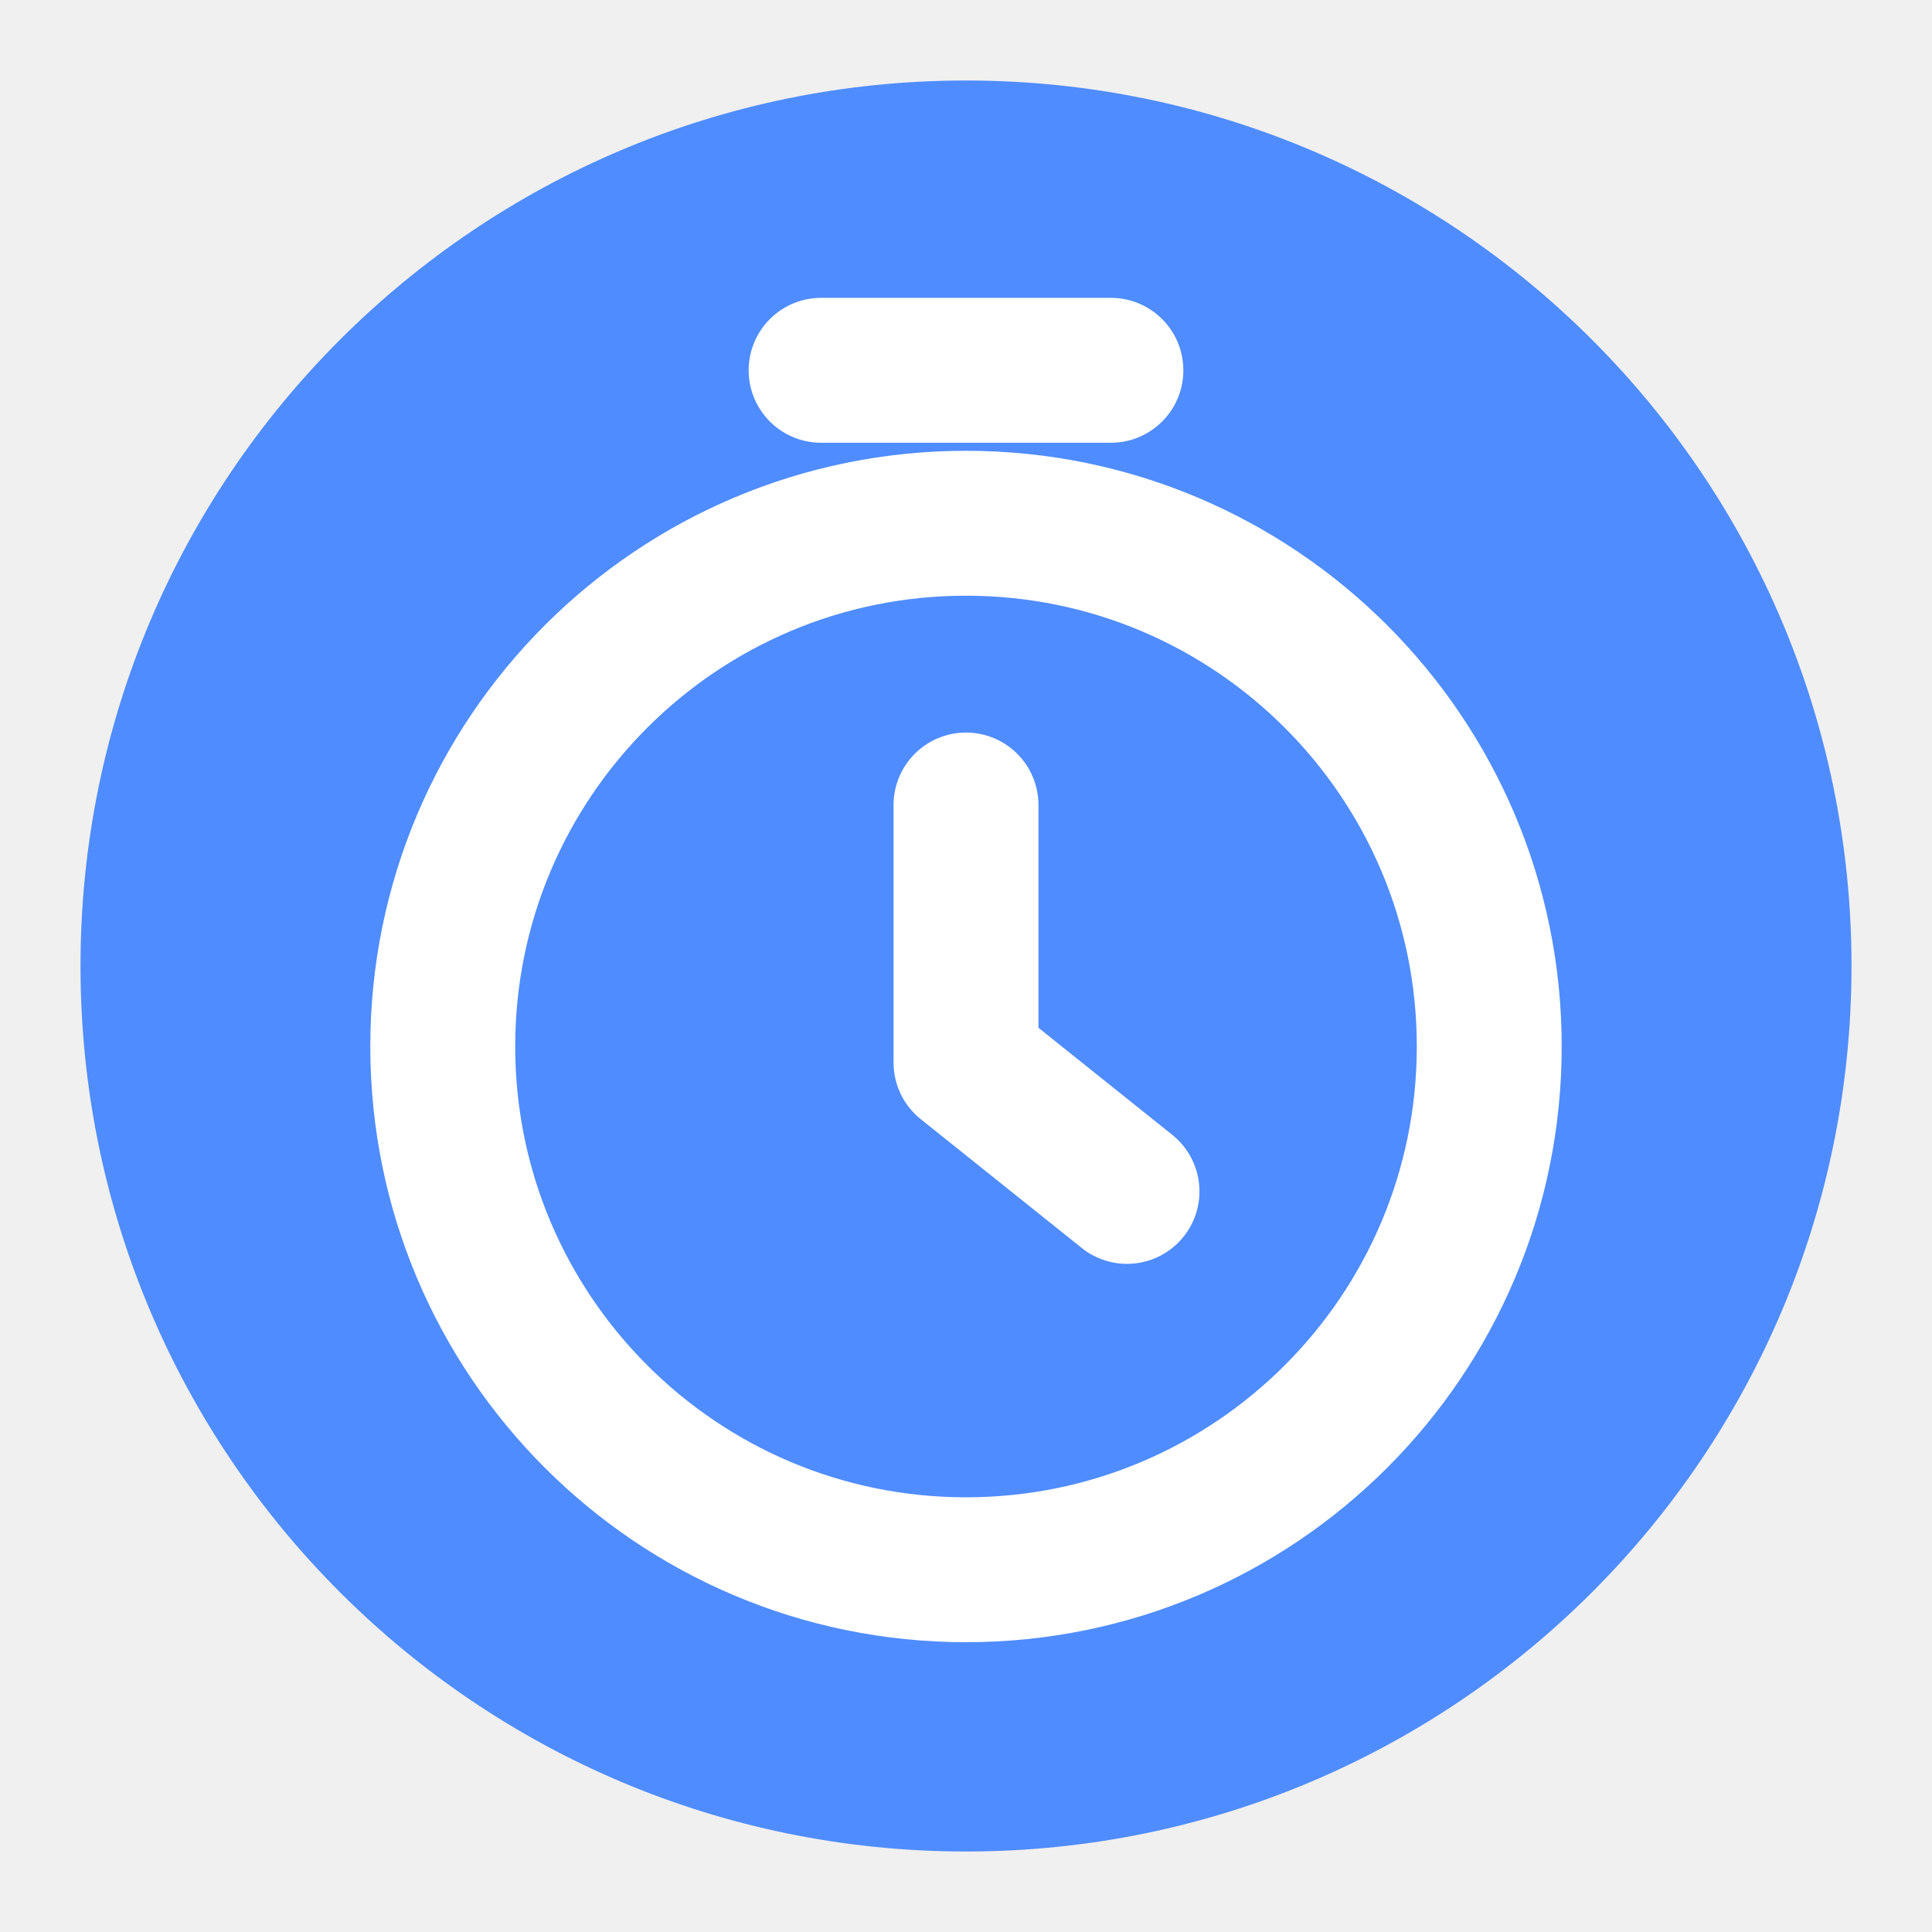
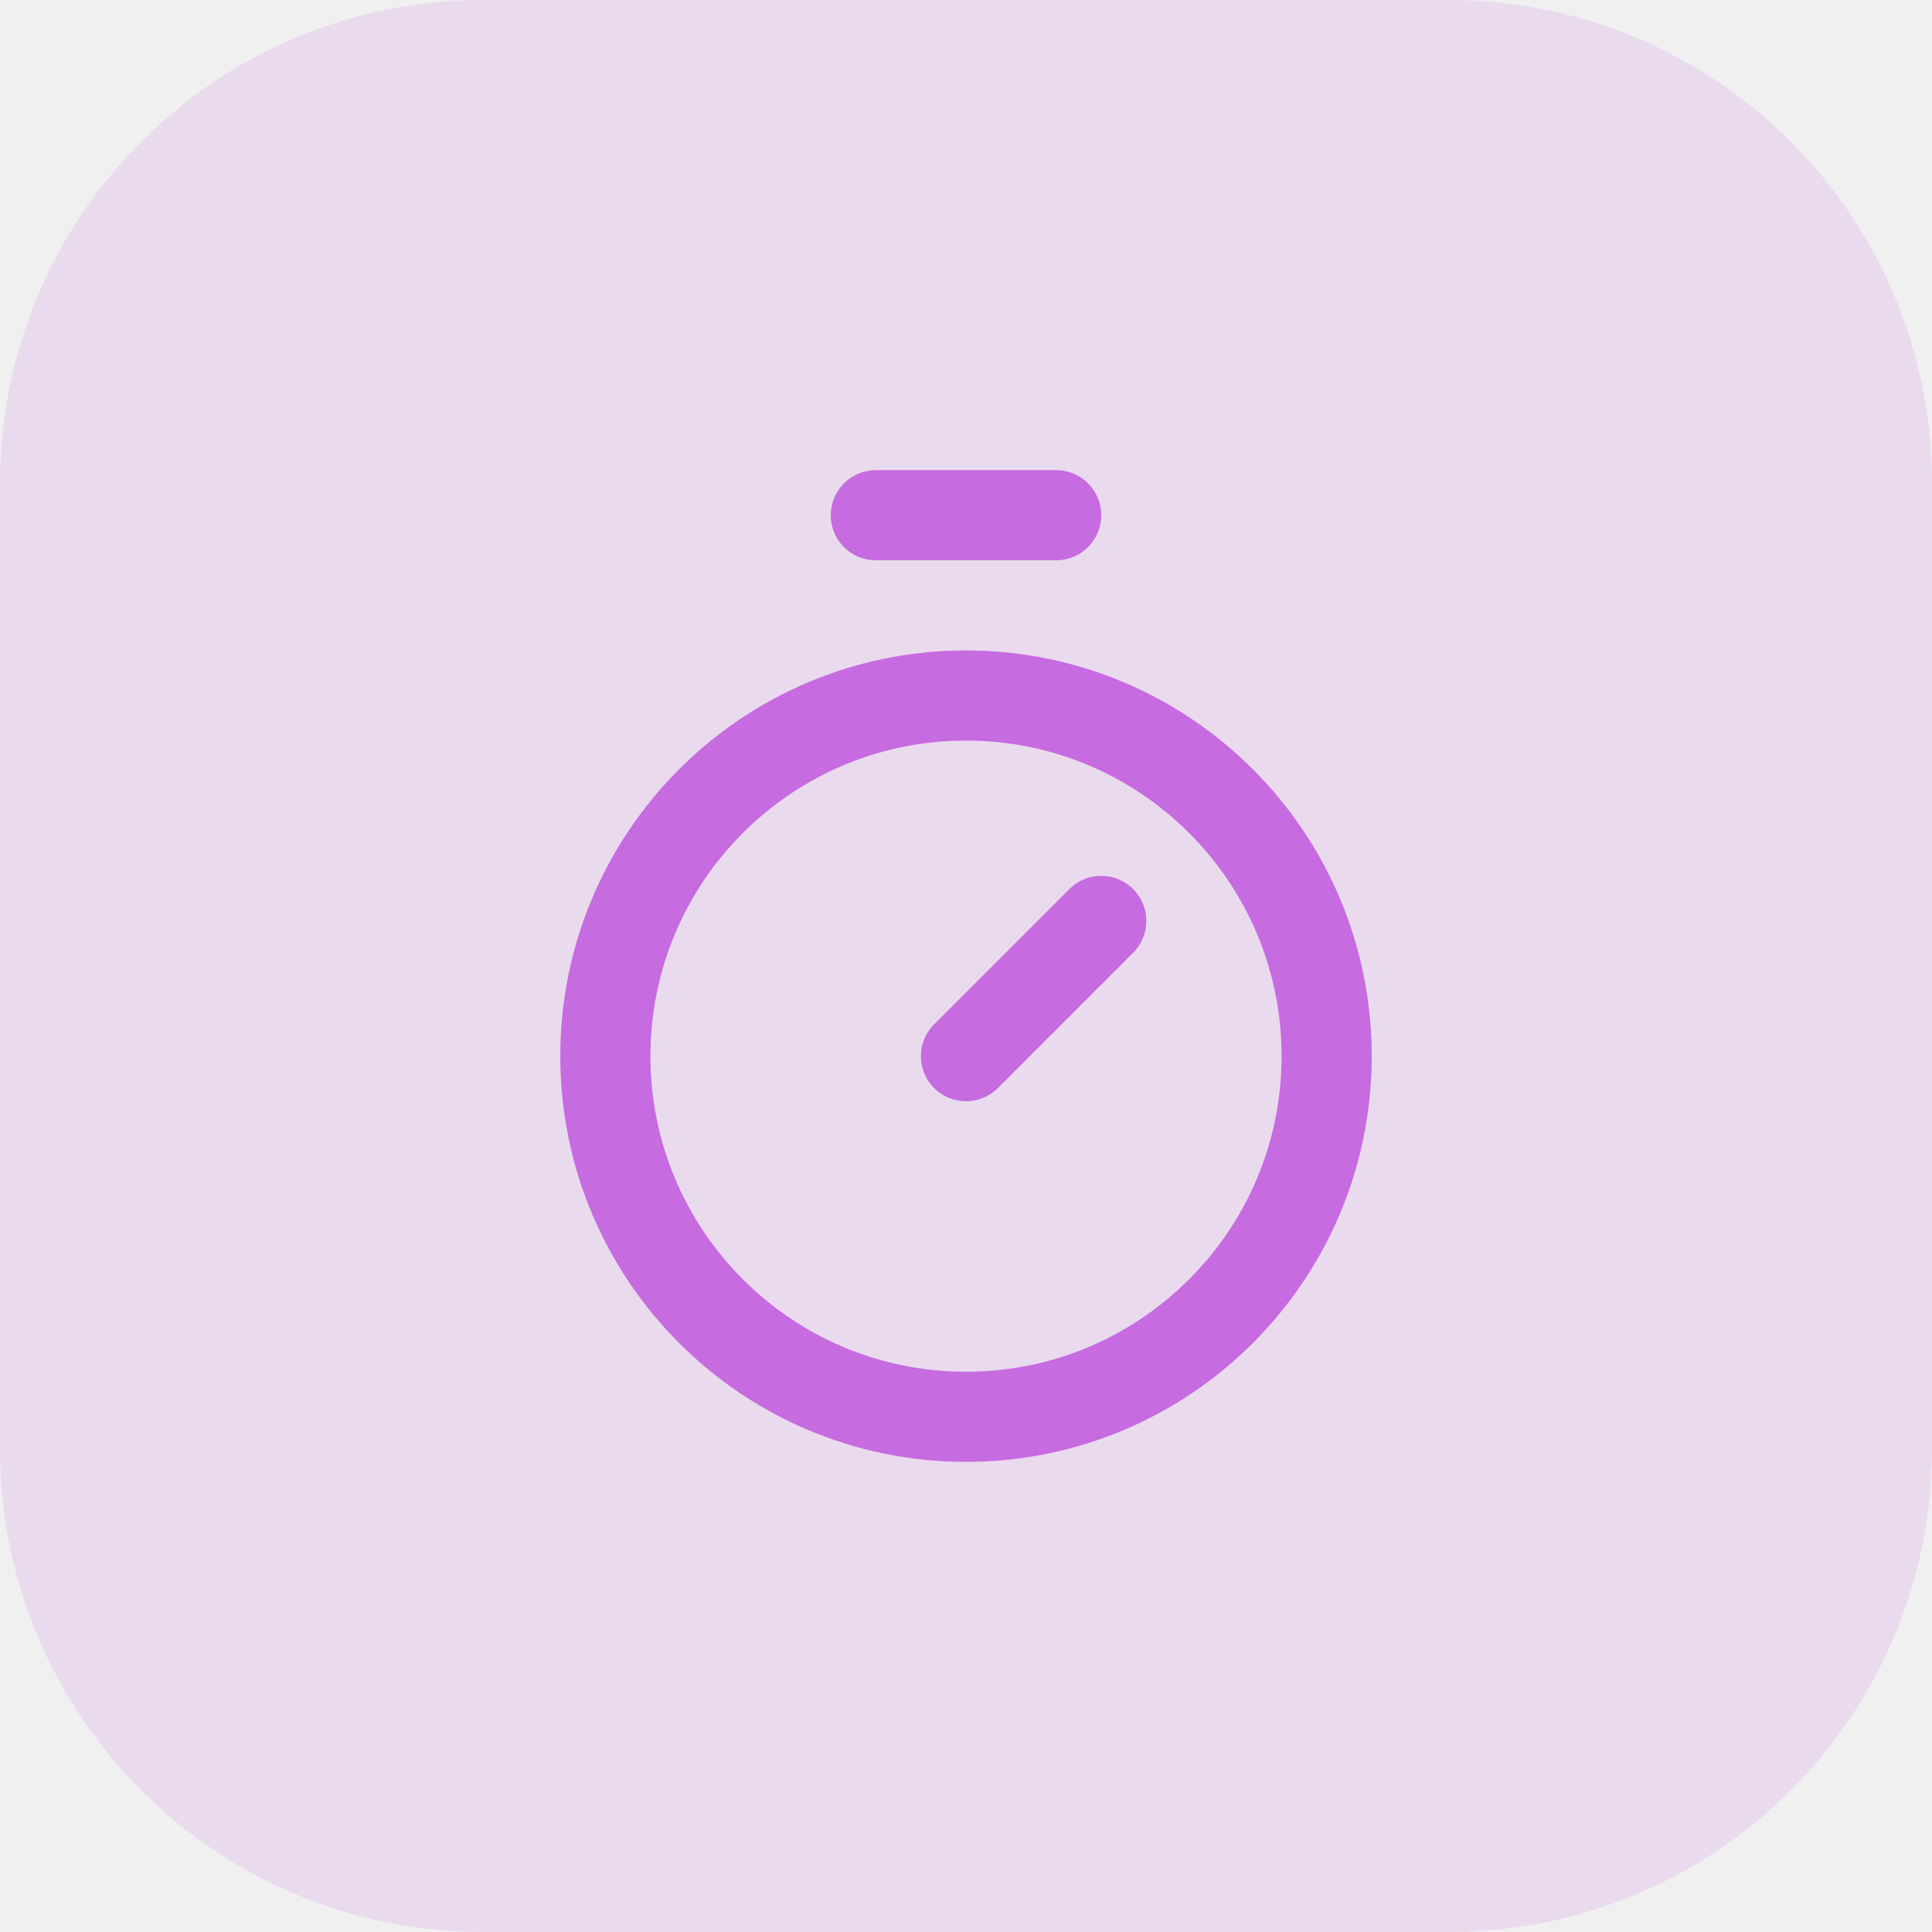
<svg xmlns="http://www.w3.org/2000/svg" viewBox="0 0 24 24" width="256" height="256">
-   <circle cx="12" cy="12" r="11" fill="#4f8cff" />
-   <circle cx="12" cy="13" r="6.5" fill="none" stroke="#fff" stroke-width="1.8" />
-   <path d="M12 10v3.2l2 1.6M10.2 4.6h3.6" fill="none" stroke="#fff" stroke-width="1.8" stroke-linecap="round" stroke-linejoin="round" />
+   <rect width="24" height="24" rx="6" fill="#c76be0" fill-opacity="0.16" />
+   <g transform="translate(5.28 5.28) scale(0.56)" fill="none" stroke="#c76be0" stroke-width="2" stroke-linecap="round" stroke-linejoin="round">
+     <line x1="10" x2="14" y1="2" y2="2" />
+     <line x1="12" x2="15" y1="14" y2="11" />
+     <circle cx="12" cy="14" r="8" />
+   </g>
</svg>
